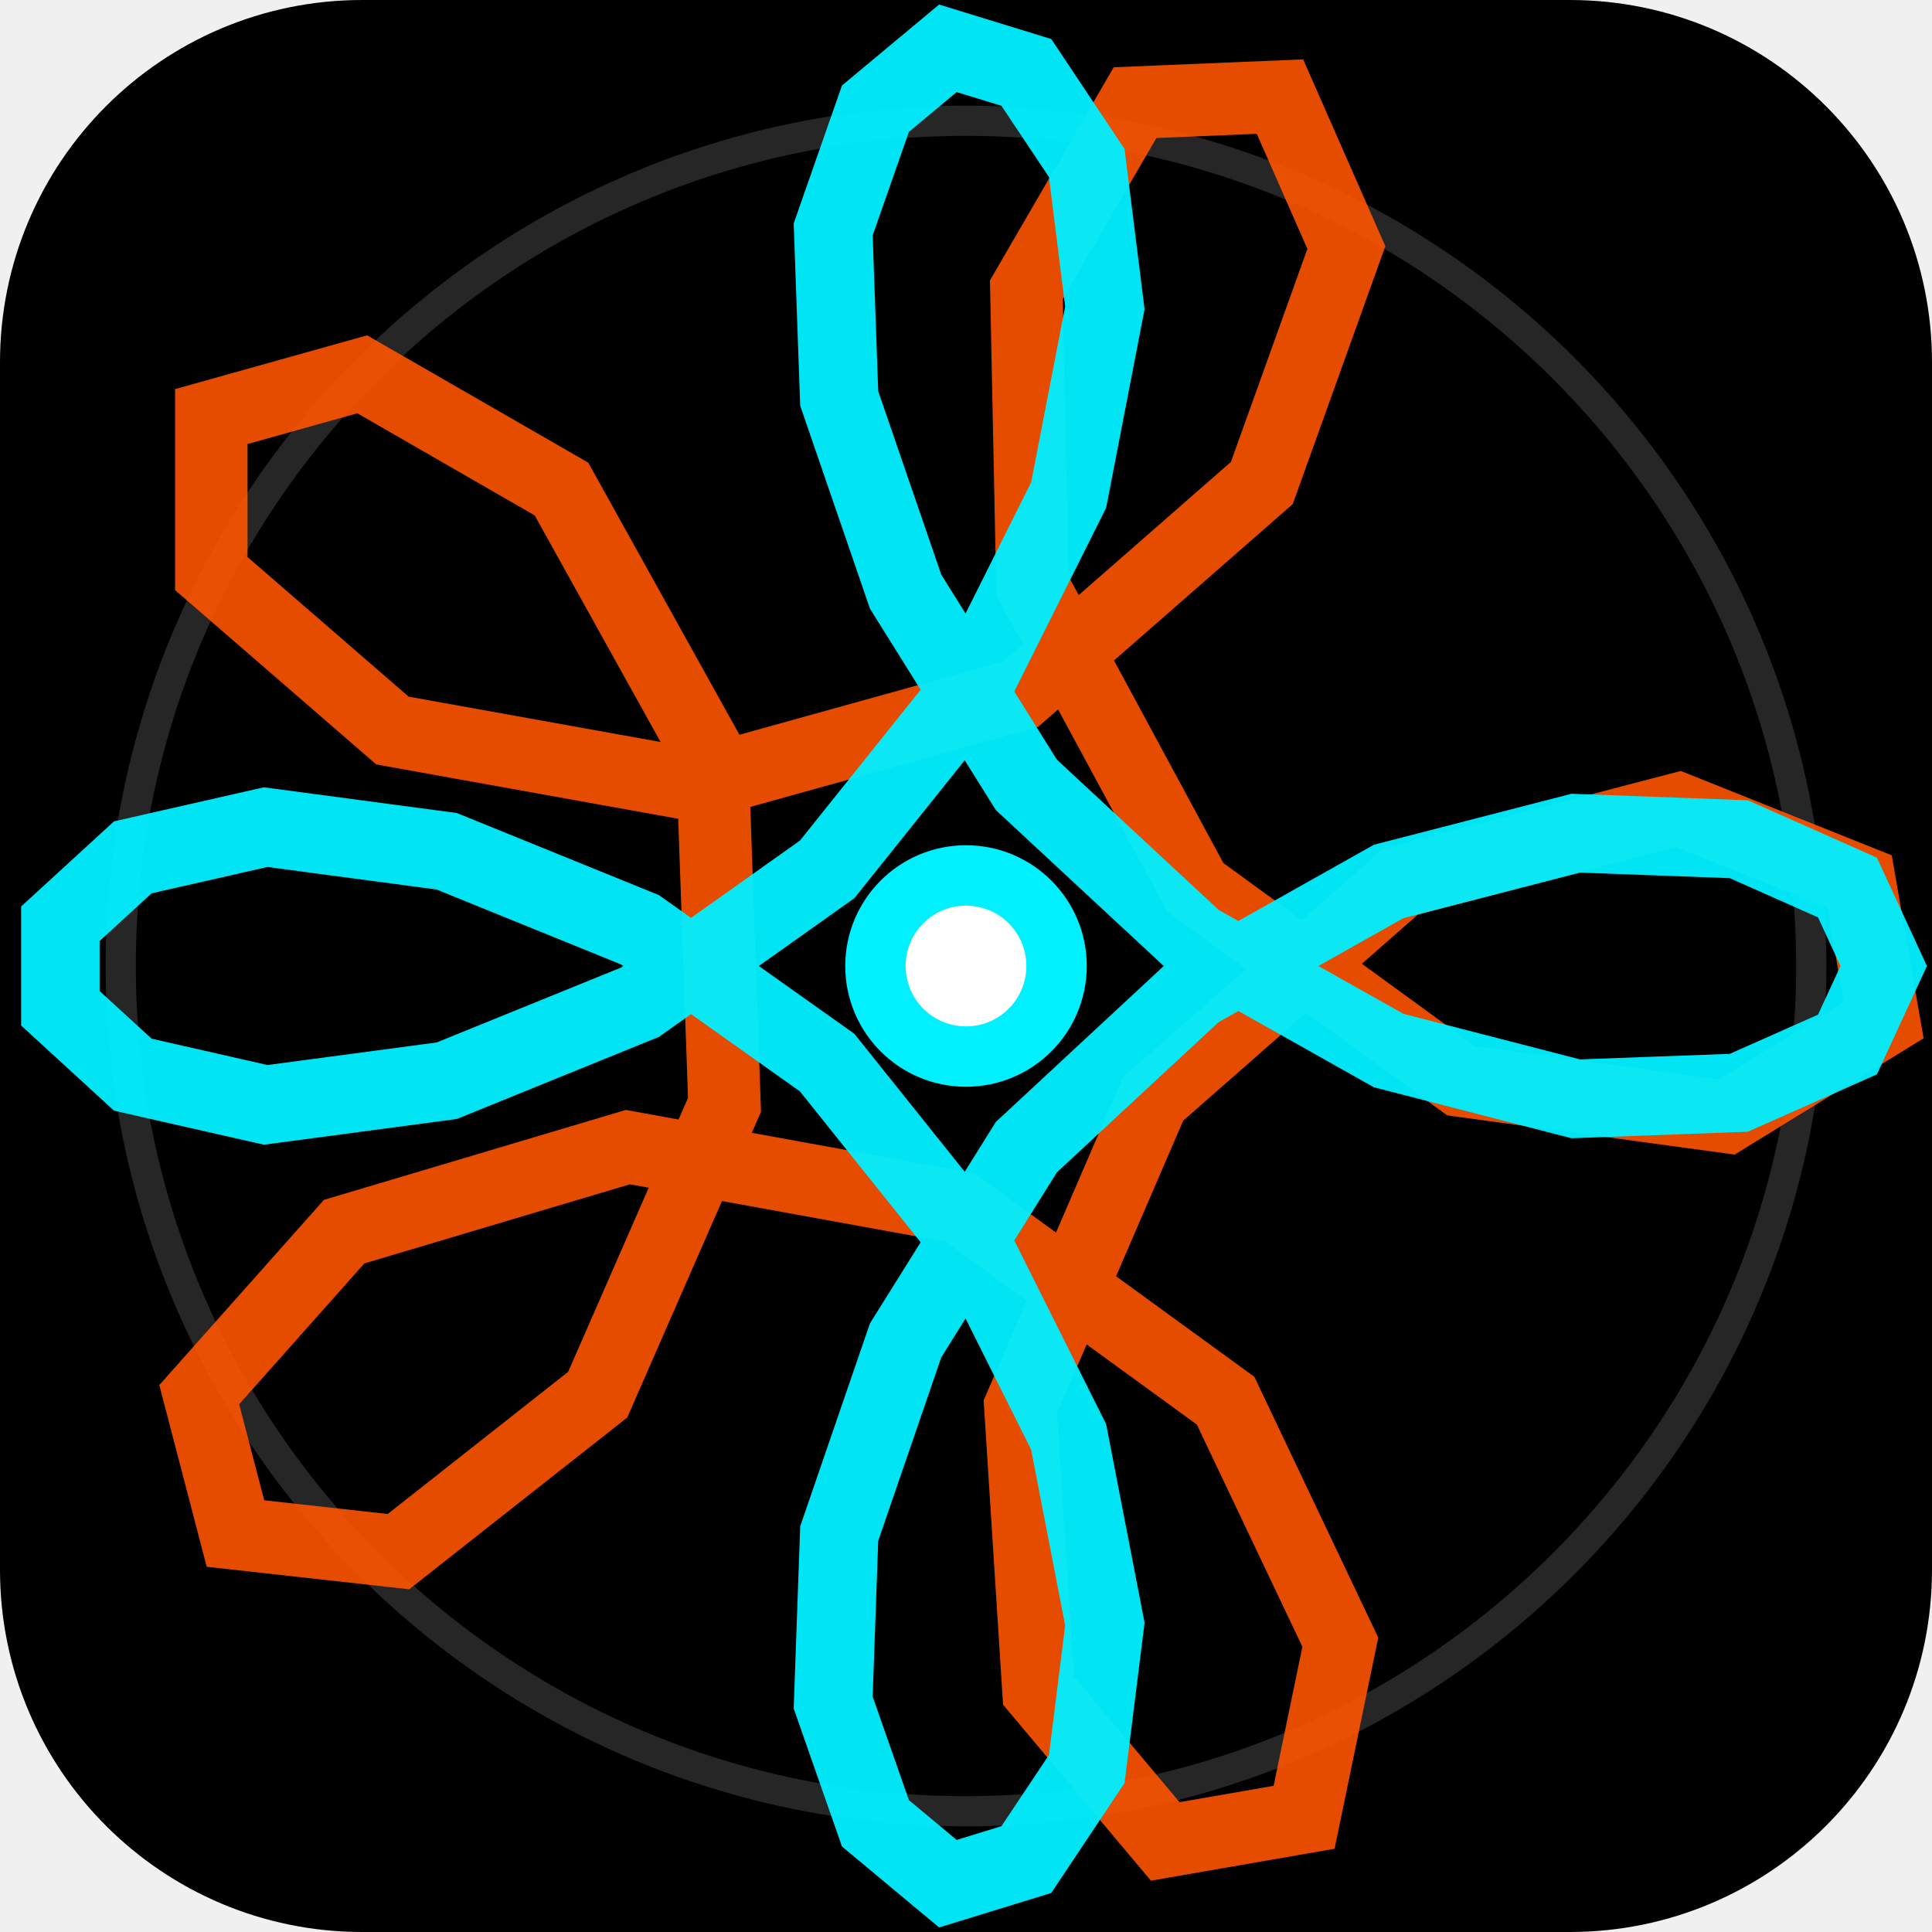
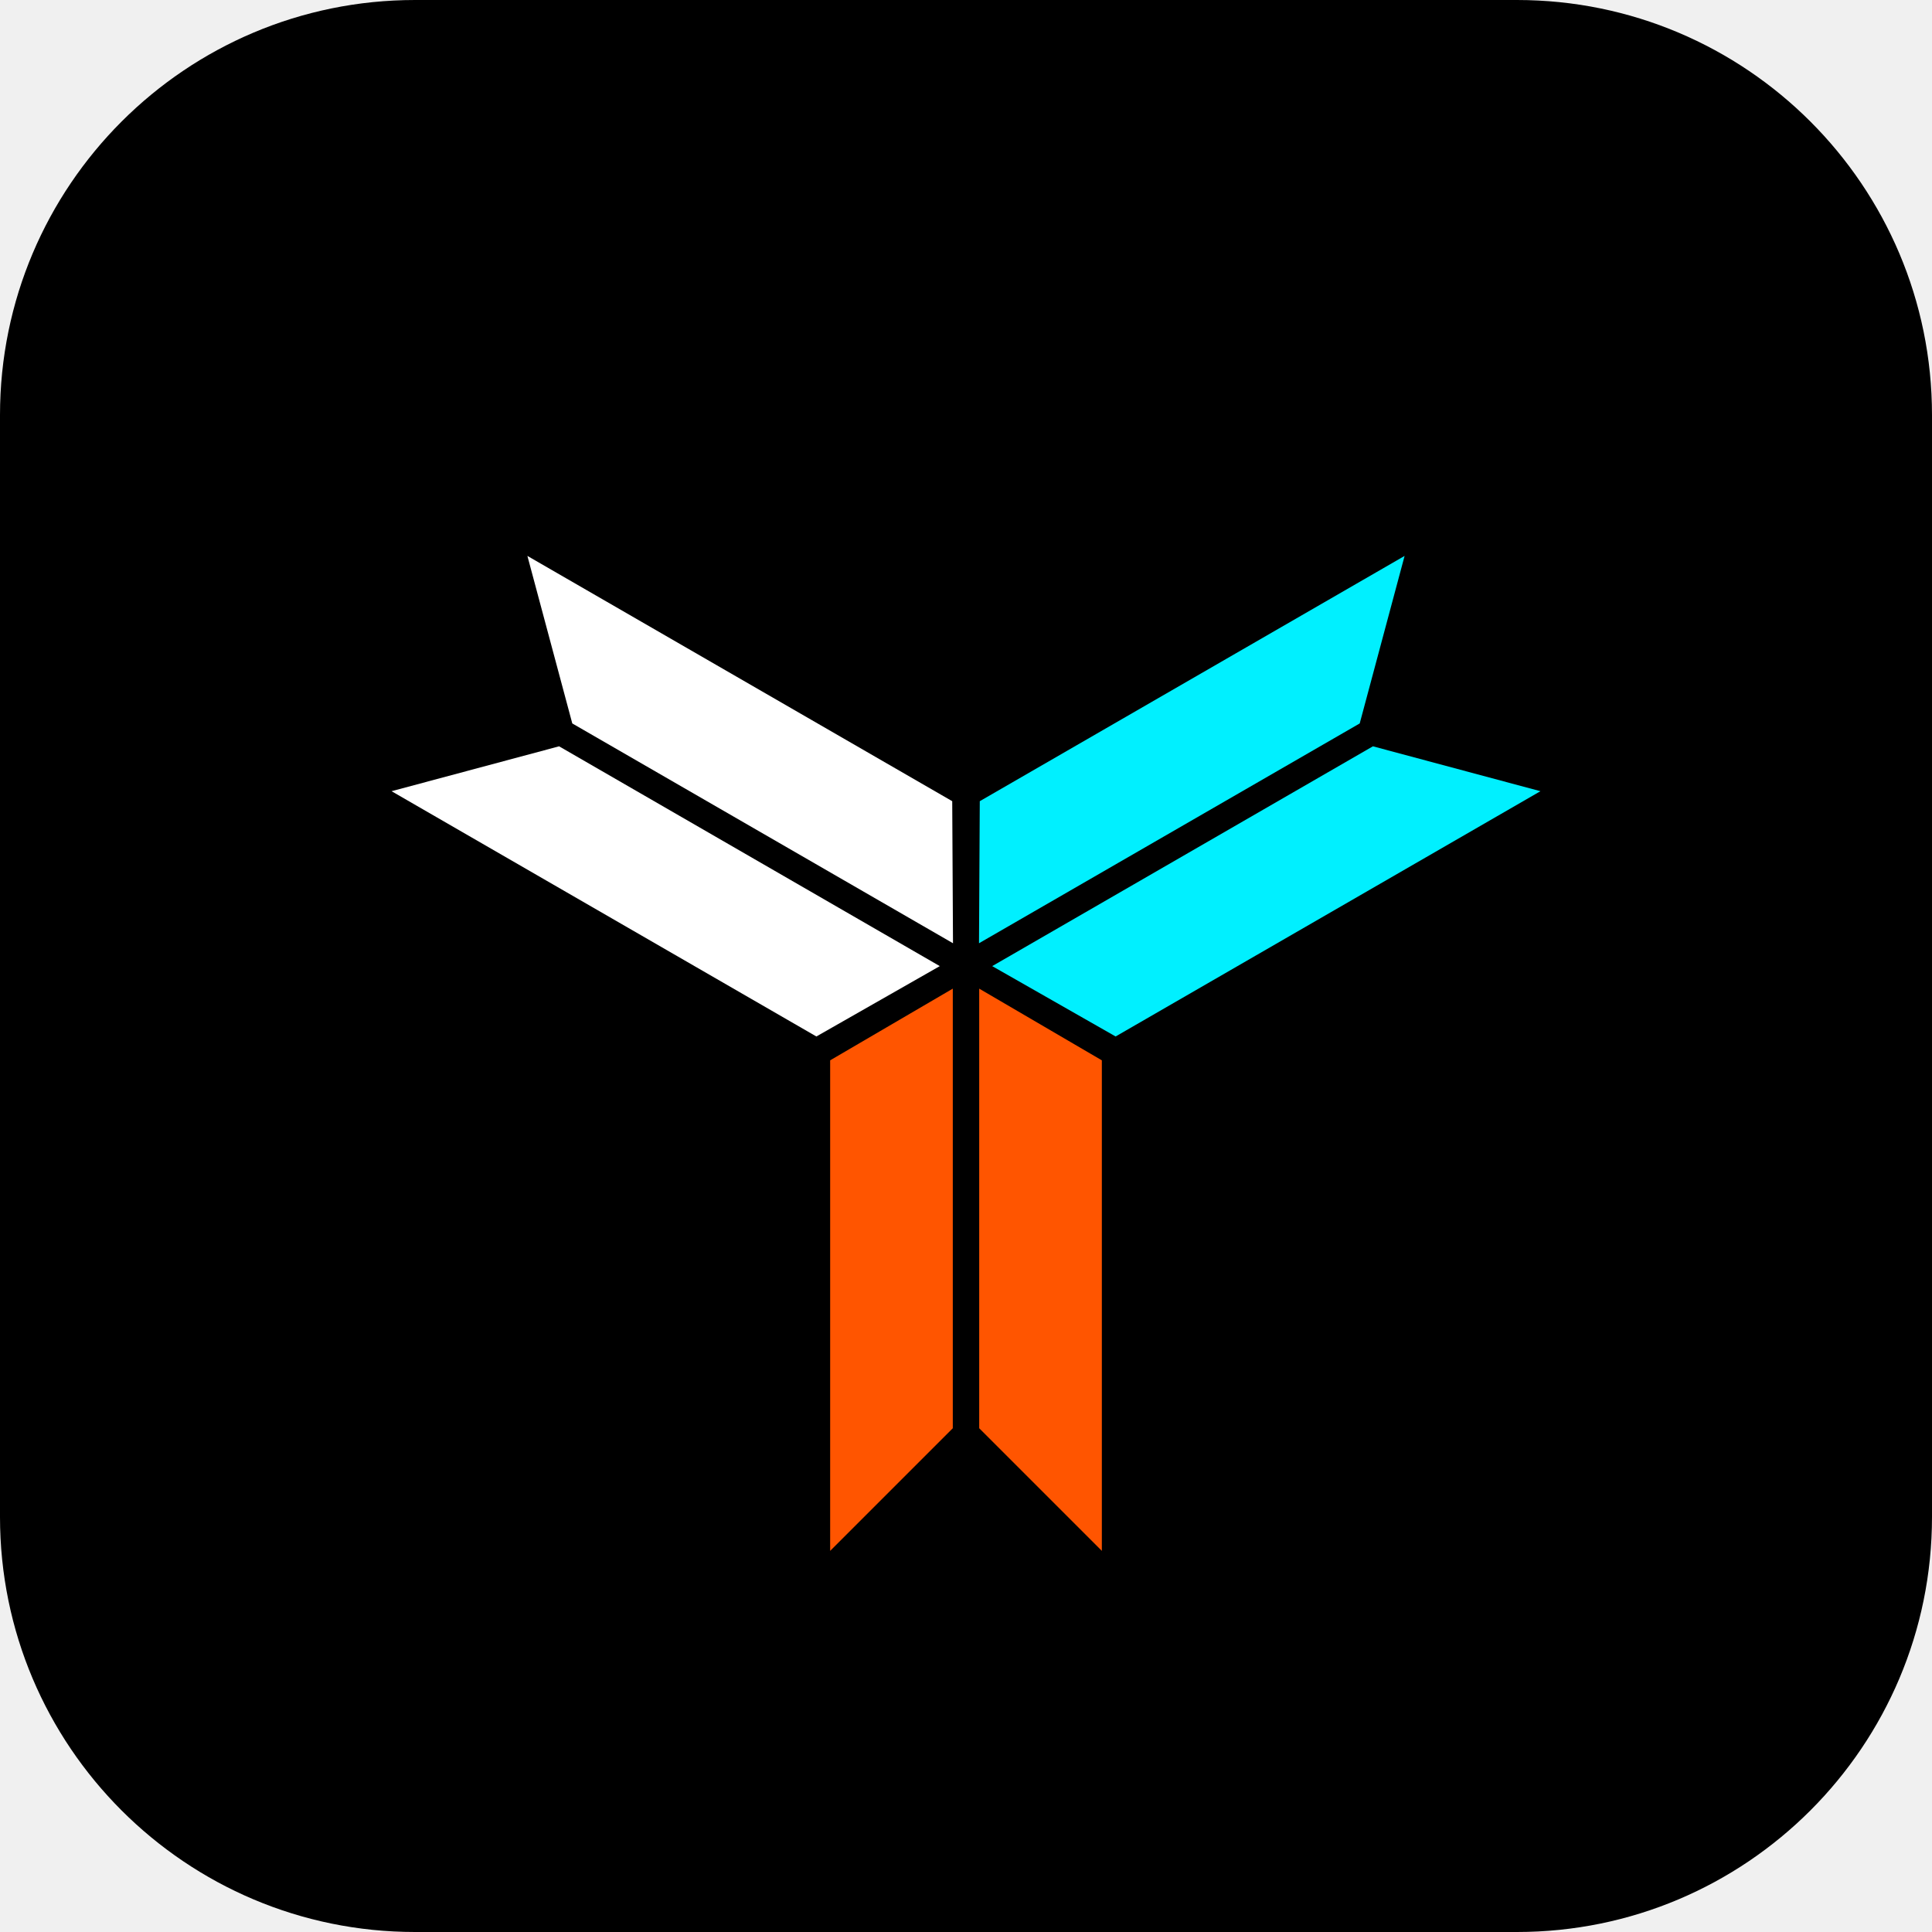
- <svg xmlns="http://www.w3.org/2000/svg" viewBox="0 0 32 32" width="100%" height="100%">
-   <rect width="32" height="32" rx="6" fill="#000000" />
-   <circle cx="16" cy="16" r="14" fill="none" stroke="#FFFFFF" stroke-opacity="0.15" stroke-width="0.5" />
-   <path d="M 19.1,18.2 L 16.9,23.3 L 17.2,28.0 L 19.3,30.5 L 21.6,30.1 L 22.2,27.2 L 20.3,23.2 L 15.9,20.0 L 10.4,19.0 L 5.7,20.4 L 3.3,23.1 L 3.9,25.4 L 6.6,25.7 L 9.9,23.1 L 12.0,18.3 L 11.8,12.6 L 9.3,8.1 L 6.0,6.2 L 3.5,6.9 L 3.5,9.5 L 6.5,12.1 L 11.5,13.0 L 16.9,11.5 L 20.9,8.0 L 22.3,4.1 L 21.2,1.6 L 18.8,1.7 L 17.0,4.8 L 17.1,9.7 L 19.8,14.7 L 24.2,17.9 L 28.6,18.5 L 31.2,16.9 L 30.8,14.6 L 27.8,13.4 L 23.2,14.6 L 19.1,18.2 L 16.9,23.3 L 17.2,28.0 L 19.3,30.5 L 21.6,30.1 L 22.2,27.2 L 20.3,23.2 L 15.9,20.0 L 10.4,19.0 L 5.7,20.4 L 3.3,23.1 L 3.9,25.4 L 6.6,25.7 L 9.9,23.1 L 12.0,18.3 L 11.8,12.6 L 9.3,8.1 L 6.0,6.2 L 3.5,6.9 L 3.5,9.5 L 6.5,12.1 L 11.5,13.0 L 16.9,11.5 L 20.9,8.0 L 22.3,4.1 L 21.2,1.6 L 18.8,1.7 L 17.0,4.8 L 17.1,9.7 L 19.8,14.7 L 24.2,17.9 L 28.6,18.5 L 31.2,16.9 L 30.8,14.6 L 27.8,13.4 L 23.2,14.6 L 19.1,18.2 L 16.9,23.3 L 17.2,28.0 L 19.3,30.5 L 21.6,30.1 L 22.2,27.2 L 20.3,23.2 L 15.9,20.0 L 10.4,19.0 L 5.7,20.4 L 3.3,23.1 L 3.9,25.4 L 6.6,25.7 L 9.9,23.1 L 12.0,18.3 L 11.8,12.6 L 9.3,8.1 L 6.0,6.2 L 3.5,6.9 L 3.5,9.5 L 6.5,12.1 L 11.5,13.0 L 16.9,11.5 L 20.9,8.0 L 22.3,4.1 L 21.2,1.6 L 18.8,1.7 L 17.0,4.8 L 17.1,9.7 L 19.8,14.7 L 24.2,17.9 L 28.6,18.5 L 31.2,16.9 L 30.8,14.6 L 27.8,13.4 L 23.2,14.6 L 19.1,18.2 L 16.9,23.3 L 17.2,28.0 L 19.3,30.5 L 21.6,30.1 L 22.2,27.2 L 20.3,23.2 L 15.9,20.0 L 10.4,19.0 L 5.7,20.4 L 3.3,23.1 L 3.9,25.4 L 6.6,25.7 L 9.9,23.1 L 12.0,18.3 L 11.8,12.6 L 9.3,8.1 L 6.0,6.2 L 3.5,6.9 L 3.5,9.5 L 6.5,12.1 L 11.5,13.0 L 16.9,11.5 L 20.9,8.0 L 22.3,4.1 L 21.2,1.6 L 18.8,1.7 L 17.0,4.8 L 17.1,9.7 L 19.8,14.7 L 24.2,17.9 L 28.6,18.5 L 31.2,16.9 L 30.8,14.6 L 27.8,13.4 L 23.2,14.6 L 19.1,18.2 L 16.9,23.3 L 17.2,28.0 L 19.3,30.5 L 21.6,30.1 L 22.2,27.2 L 20.3,23.2 L 15.9,20.0 L 10.4,19.0 L 5.7,20.4 L 3.3,23.1 L 3.9,25.4 L 6.6,25.7 L 9.9,23.1 L 12.0,18.3 L 11.8,12.6 L 9.3,8.1 L 6.0,6.2 L 3.5,6.9 L 3.5,9.5 L 6.5,12.1 L 11.5,13.0 L 16.9,11.5 L 20.9,8.0 L 22.3,4.1 L 21.2,1.6 L 18.8,1.7 L 17.0,4.8 L 17.1,9.7 L 19.8,14.7 L 24.2,17.9 L 28.6,18.5 L 31.2,16.9 L 30.8,14.6 L 27.8,13.4 L 23.2,14.6 L 19.1,18.2" fill="none" stroke="#FF5500" stroke-width="1.2" stroke-opacity="0.9" />
-   <path d="M 31.2,16.0 L 30.6,14.7 L 28.8,13.9 L 26.1,13.8 L 23.0,14.6 L 19.8,16.4 L 17.0,19.0 L 15.0,22.2 L 13.9,25.4 L 13.8,28.2 L 14.5,30.2 L 15.7,31.2 L 17.0,30.8 L 18.0,29.3 L 18.3,26.9 L 17.7,23.8 L 16.1,20.6 L 13.7,17.6 L 10.6,15.4 L 7.4,14.1 L 4.4,13.7 L 2.2,14.2 L 1.0,15.3 L 1.0,16.7 L 2.2,17.8 L 4.4,18.3 L 7.4,17.9 L 10.6,16.6 L 13.7,14.4 L 16.1,11.4 L 17.7,8.2 L 18.3,5.1 L 18.0,2.7 L 17.0,1.2 L 15.7,0.8 L 14.5,1.8 L 13.8,3.8 L 13.9,6.6 L 15.0,9.8 L 17.0,13.0 L 19.8,15.6 L 23.0,17.4 L 26.1,18.2 L 28.8,18.1 L 30.6,17.3 L 31.2,16.0 L 30.6,14.7 L 28.8,13.9 L 26.1,13.8 L 23.0,14.6 L 19.8,16.4 L 17.0,19.0 L 15.0,22.2 L 13.9,25.4 L 13.8,28.2 L 14.5,30.2 L 15.7,31.2 L 17.0,30.8 L 18.0,29.3 L 18.3,26.9 L 17.7,23.8 L 16.1,20.6 L 13.7,17.6 L 10.6,15.4 L 7.4,14.1 L 4.4,13.7 L 2.2,14.2 L 1.0,15.3 L 1.0,16.7 L 2.2,17.8 L 4.4,18.3 L 7.4,17.9 L 10.6,16.6 L 13.7,14.4 L 16.1,11.4 L 17.7,8.2 L 18.3,5.1 L 18.0,2.7 L 17.0,1.2 L 15.7,0.8 L 14.5,1.8 L 13.8,3.8 L 13.9,6.6 L 15.0,9.8 L 17.0,13.0 L 19.8,15.6 L 23.0,17.4 L 26.1,18.2 L 28.8,18.1 L 30.6,17.3 L 31.2,16.0 L 30.6,14.7 L 28.8,13.9 L 26.1,13.8 L 23.0,14.6 L 19.8,16.4 L 17.0,19.0 L 15.0,22.2 L 13.9,25.4 L 13.8,28.2 L 14.5,30.2 L 15.7,31.2 L 17.0,30.8 L 18.0,29.3 L 18.3,26.9 L 17.7,23.8 L 16.1,20.6 L 13.7,17.6 L 10.6,15.4 L 7.4,14.1 L 4.4,13.7 L 2.2,14.2 L 1.0,15.3 L 1.0,16.7 L 2.2,17.8 L 4.4,18.3 L 7.4,17.9 L 10.6,16.6 L 13.7,14.4 L 16.1,11.4 L 17.7,8.2 L 18.3,5.1 L 18.0,2.7 L 17.0,1.2 L 15.7,0.8 L 14.5,1.8 L 13.8,3.8 L 13.9,6.6 L 15.0,9.8 L 17.0,13.0 L 19.8,15.6 L 23.0,17.4 L 26.1,18.2 L 28.8,18.1 L 30.6,17.3 L 31.2,16.0 L 30.6,14.7 L 28.8,13.9 L 26.1,13.8 L 23.0,14.6 L 19.8,16.4 L 17.0,19.0 L 15.0,22.2 L 13.9,25.4 L 13.8,28.2 L 14.5,30.2 L 15.7,31.2 L 17.0,30.8 L 18.0,29.3 L 18.3,26.9 L 17.7,23.8 L 16.1,20.6 L 13.7,17.6 L 10.6,15.4 L 7.4,14.1 L 4.4,13.7 L 2.2,14.2 L 1.0,15.3 L 1.0,16.7 L 2.2,17.8 L 4.4,18.3 L 7.4,17.9 L 10.6,16.6 L 13.7,14.4 L 16.1,11.4 L 17.7,8.2 L 18.3,5.1 L 18.0,2.7 L 17.0,1.2 L 15.7,0.8 L 14.5,1.8 L 13.8,3.8 L 13.9,6.6 L 15.0,9.8 L 17.0,13.0 L 19.8,15.6 L 23.0,17.4 L 26.1,18.2 L 28.8,18.1 L 30.6,17.3 L 31.2,16.0 L 30.6,14.7 L 28.8,13.9 L 26.1,13.8 L 23.0,14.6 L 19.8,16.4 L 17.0,19.0 L 15.0,22.2 L 13.9,25.4 L 13.8,28.2 L 14.5,30.2 L 15.7,31.2 L 17.0,30.8 L 18.0,29.3 L 18.3,26.9 L 17.7,23.8 L 16.1,20.6 L 13.7,17.6 L 10.6,15.4 L 7.4,14.1 L 4.4,13.7 L 2.2,14.2 L 1.0,15.3 L 1.0,16.7 L 2.2,17.8 L 4.4,18.3 L 7.4,17.9 L 10.6,16.6 L 13.7,14.4 L 16.1,11.4 L 17.7,8.2 L 18.3,5.1 L 18.0,2.7 L 17.0,1.2 L 15.7,0.8 L 14.5,1.8 L 13.8,3.8 L 13.9,6.6 L 15.0,9.8 L 17.0,13.0 L 19.8,15.6 L 23.0,17.4 L 26.1,18.2 L 28.8,18.1 L 30.6,17.3 L 31.2,16.0" fill="none" stroke="#00F0FF" stroke-width="1.3" stroke-opacity="0.95" />
-   <circle cx="16" cy="16" r="2" fill="#00F0FF" />
-   <circle cx="16" cy="16" r="1" fill="#FFFFFF" />
+ <svg xmlns="http://www.w3.org/2000/svg" viewBox="0 0 1024 1024" width="100%" height="100%">
+   <rect width="1024" height="1024" rx="220" fill="#000000" />
+   <g transform="translate(0, 92)">
+     <defs>
+       <g id="conduit-blade-favicon">
+         <polygon points="505,432 505,665 440,730 440,470" />
+         <polygon points="519,432 519,665 584,730 584,470" />
+       </g>
+     </defs>
+     <g fill="#FF5500">
+       <use href="#conduit-blade-favicon" />
+     </g>
+     <g fill="#FFFFFF" transform="rotate(120, 512, 420)">
+       <use href="#conduit-blade-favicon" />
+     </g>
+     <g fill="#00F0FF" transform="rotate(240, 512, 420)">
+       <use href="#conduit-blade-favicon" />
+     </g>
+   </g>
</svg>
